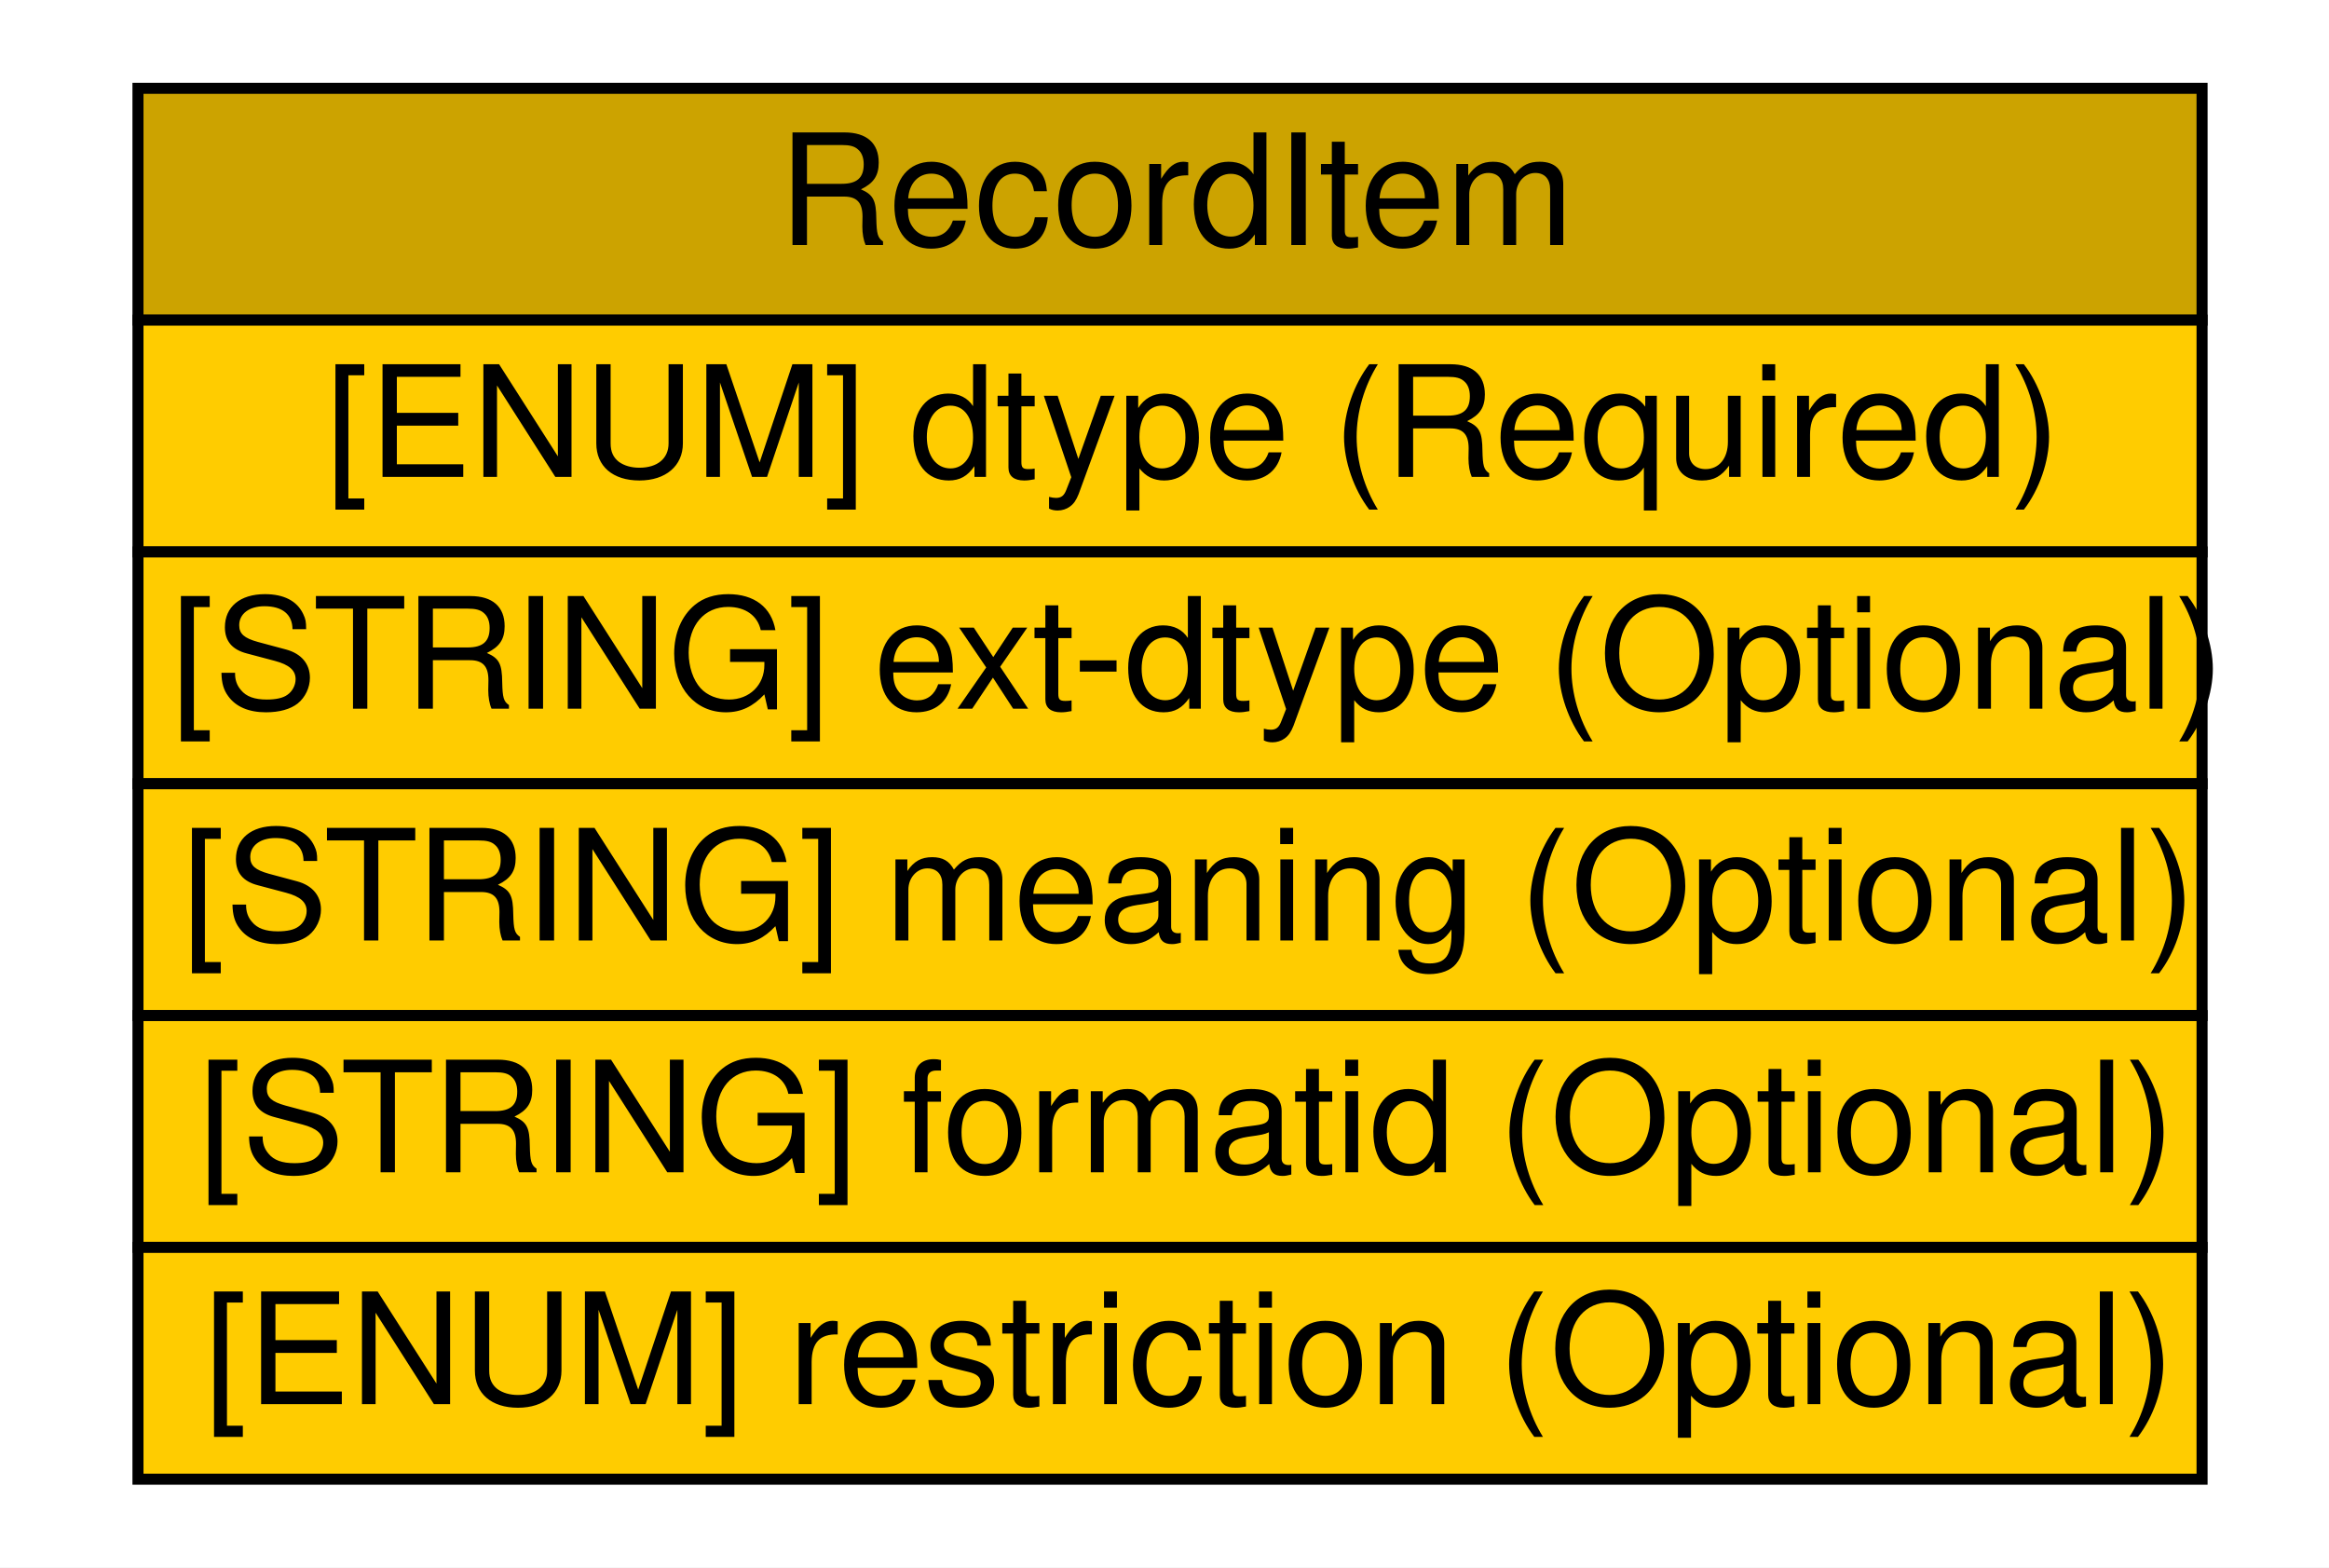
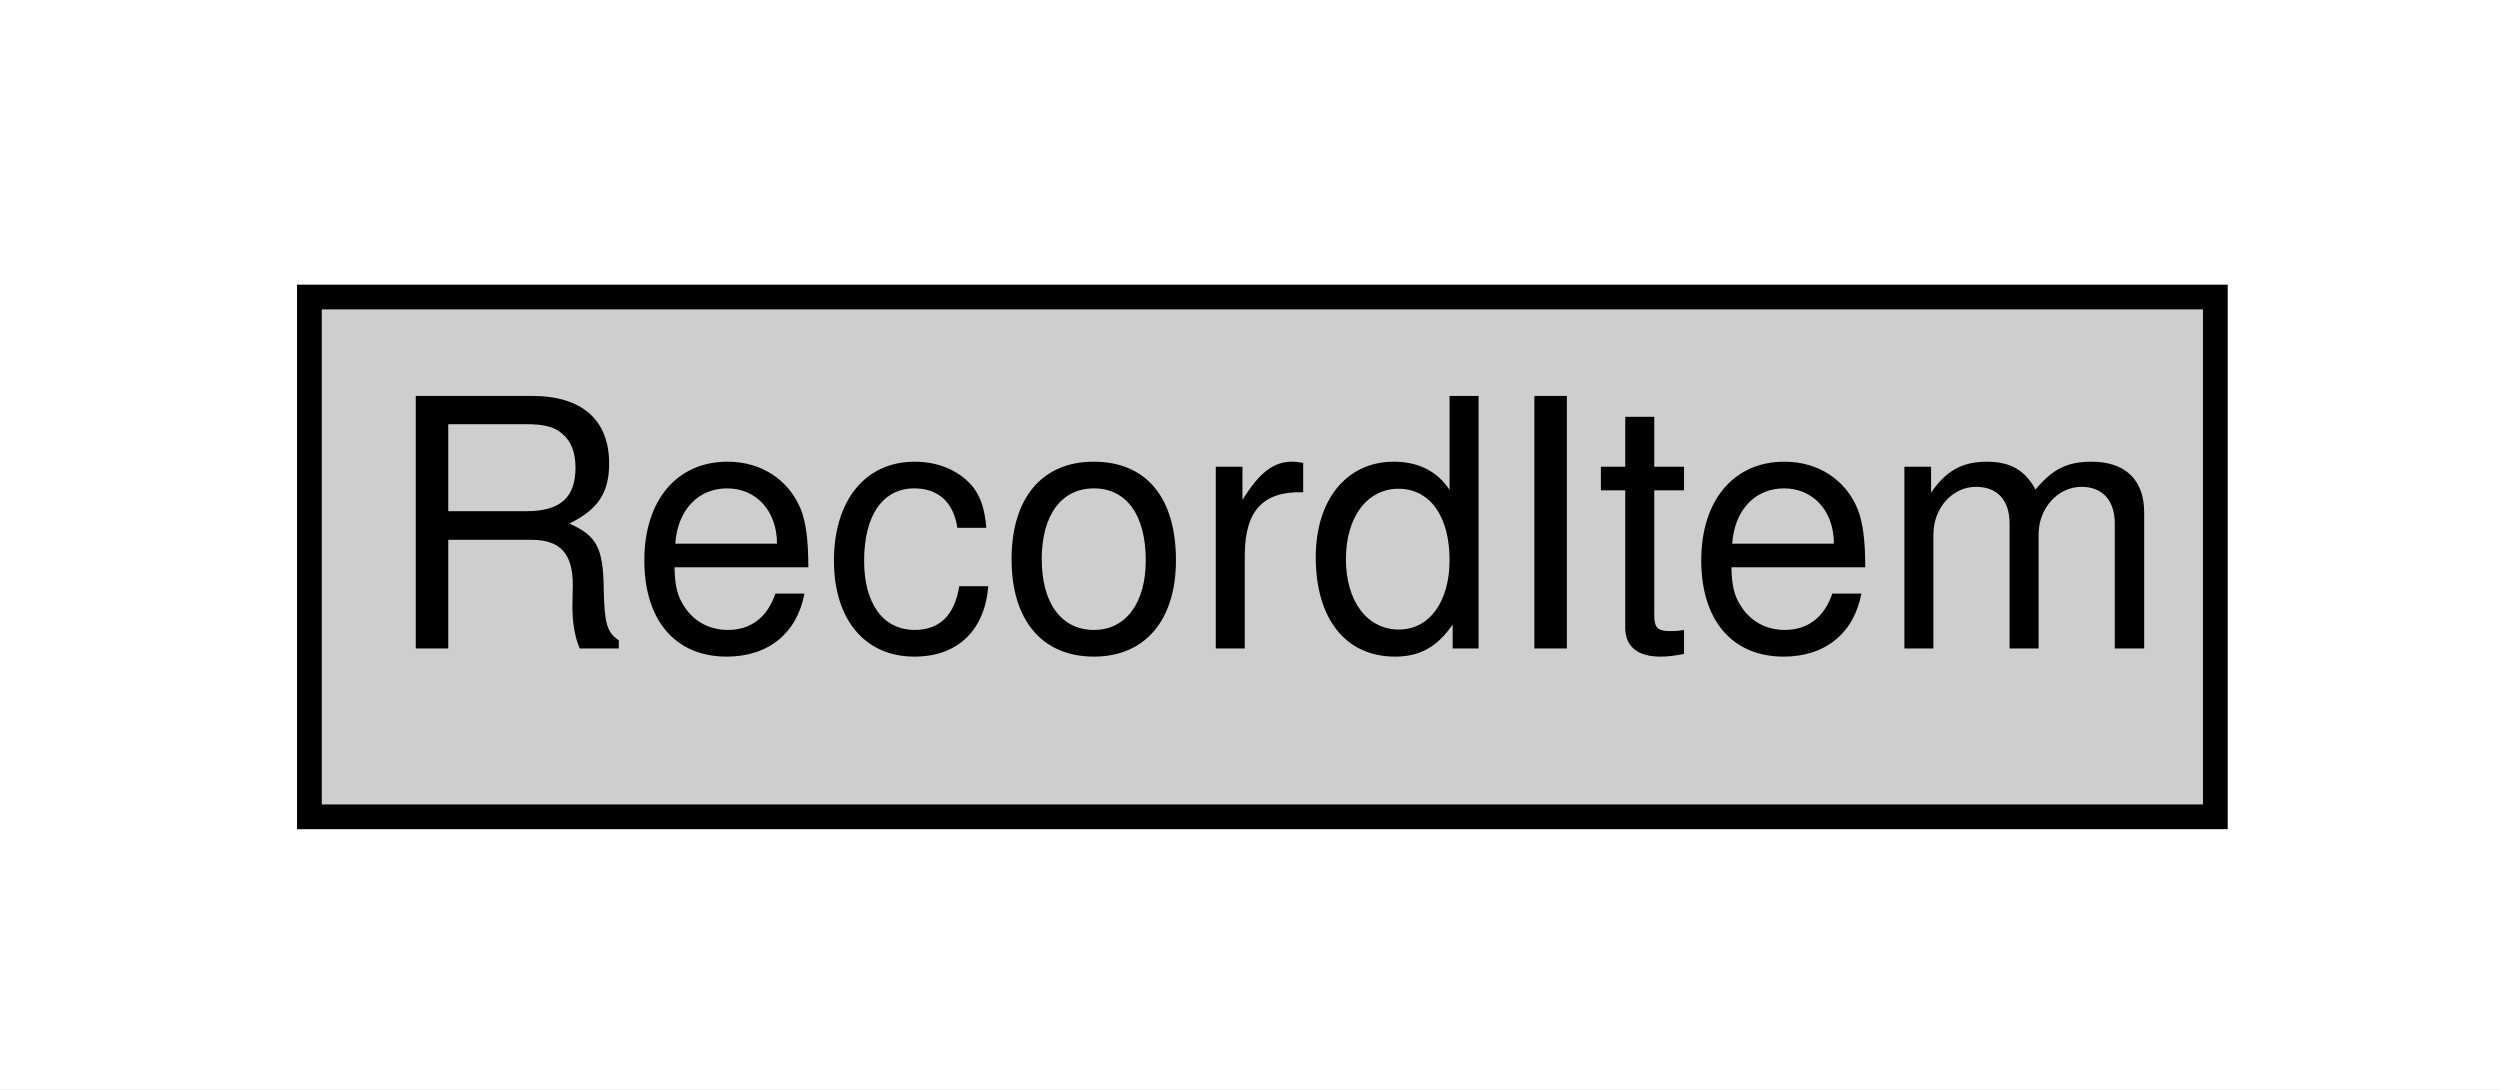
- <svg xmlns="http://www.w3.org/2000/svg" xmlns:xlink="http://www.w3.org/1999/xlink" width="211pt" height="142pt" viewBox="0.00 0.00 211.00 142.00">
-   <g id="graph0" class="graph" transform="scale(1 1) rotate(0) translate(4 138)">
-     <polygon fill="#ffffff" stroke="transparent" points="-4,4 -4,-138 207,-138 207,4 -4,4" />
+ <svg xmlns="http://www.w3.org/2000/svg" xmlns:xlink="http://www.w3.org/1999/xlink" width="101pt" height="44pt" viewBox="0.00 0.00 101.00 44.00">
+   <g id="graph0" class="graph" transform="scale(1 1) rotate(0) translate(4 40)">
+     <polygon fill="#ffffff" stroke="transparent" points="-4,4 -4,-40 97,-40 97,4 -4,4" />
    <g id="node1" class="node">
      <g id="a_node1_0">
        <a xlink:href="/idmef_parser/IODEF/RecordItem.html" xlink:title="The RecordItem class provides a way to incorporate relevant logs, audit trails, or forensic data to support the conclusions made during the course of analyzing the incident. The class supports both the direct encapsulation of the data, as well as, provides primitives to reference data stored elsewhere. ">
-           <polygon fill="#cca300" stroke="transparent" points="8.5,-109 8.5,-130 195.5,-130 195.5,-109 8.5,-109" />
-           <polygon fill="none" stroke="#000000" points="8.5,-109 8.5,-130 195.5,-130 195.5,-109 8.5,-109" />
-           <text text-anchor="start" x="66.5" y="-115.8" font-family="Nimbus Sans L" font-size="14.00" fill="#000000">RecordItem</text>
-         </a>
-       </g>
-       <g id="a_node1_1">
-         <a xlink:href="/idmef_parser/IODEF/RecordItem.html" xlink:title="The data type of the element content.  The permitted values for this attribute are shown below.  The default value is &quot;string&quot;.">
-           <polygon fill="#ffcc00" stroke="transparent" points="8.5,-88 8.5,-109 195.5,-109 195.5,-88 8.5,-88" />
-           <polygon fill="none" stroke="#000000" points="8.5,-88 8.5,-109 195.5,-109 195.5,-88 8.5,-88" />
-           <text text-anchor="start" x="25.5" y="-94.8" font-family="Nimbus Sans L" font-size="14.00" fill="#000000">[ENUM] dtype (Required)</text>
-         </a>
-       </g>
-       <g id="a_node1_2">
-         <a xlink:href="/idmef_parser/IODEF/RecordItem.html" xlink:title="A means by which to extend the dtype attribute.  See Section 5.1.">
-           <polygon fill="#ffcc00" stroke="transparent" points="8.5,-67 8.5,-88 195.5,-88 195.5,-67 8.5,-67" />
-           <polygon fill="none" stroke="#000000" points="8.5,-67 8.5,-88 195.5,-88 195.5,-67 8.5,-67" />
-           <text text-anchor="start" x="11.5" y="-73.8" font-family="Nimbus Sans L" font-size="14.00" fill="#000000">[STRING] ext-dtype (Optional)</text>
-         </a>
-       </g>
-       <g id="a_node1_3">
-         <a xlink:href="/idmef_parser/IODEF/RecordItem.html" xlink:title="A free-form description of the element content.">
-           <polygon fill="#ffcc00" stroke="transparent" points="8.5,-46 8.5,-67 195.5,-67 195.5,-46 8.5,-46" />
-           <polygon fill="none" stroke="#000000" points="8.5,-46 8.5,-67 195.5,-67 195.5,-46 8.5,-46" />
-           <text text-anchor="start" x="12.5" y="-52.8" font-family="Nimbus Sans L" font-size="14.00" fill="#000000">[STRING] meaning (Optional)</text>
-         </a>
-       </g>
-       <g id="a_node1_4">
-         <a xlink:href="/idmef_parser/IODEF/RecordItem.html" xlink:title="An identifier referencing the format and semantics of the element content.">
-           <polygon fill="#ffcc00" stroke="transparent" points="8.5,-25 8.5,-46 195.5,-46 195.5,-25 8.5,-25" />
-           <polygon fill="none" stroke="#000000" points="8.5,-25 8.5,-46 195.5,-46 195.5,-25 8.5,-25" />
-           <text text-anchor="start" x="14" y="-31.8" font-family="Nimbus Sans L" font-size="14.00" fill="#000000">[STRING] formatid (Optional)</text>
-         </a>
-       </g>
-       <g id="a_node1_5">
-         <a xlink:href="/idmef_parser/IODEF/RecordItem.html" xlink:title="This attribute has been defined in Section 3.2.">
-           <polygon fill="#ffcc00" stroke="transparent" points="8.5,-4 8.5,-25 195.5,-25 195.5,-4 8.5,-4" />
-           <polygon fill="none" stroke="#000000" points="8.5,-4 8.5,-25 195.5,-25 195.5,-4 8.5,-4" />
-           <text text-anchor="start" x="14.5" y="-10.8" font-family="Nimbus Sans L" font-size="14.00" fill="#000000">[ENUM] restriction (Optional)</text>
+           <polygon fill="#cecece" stroke="transparent" points="8.5,-7 8.5,-28 85.5,-28 85.5,-7 8.5,-7" />
+           <polygon fill="none" stroke="#000000" points="8.5,-7 8.5,-28 85.5,-28 85.5,-7 8.5,-7" />
+           <text text-anchor="start" x="11.5" y="-13.8" font-family="Nimbus Sans L" font-size="14.00" fill="#000000">RecordItem</text>
        </a>
      </g>
    </g>
  </g>
</svg>
